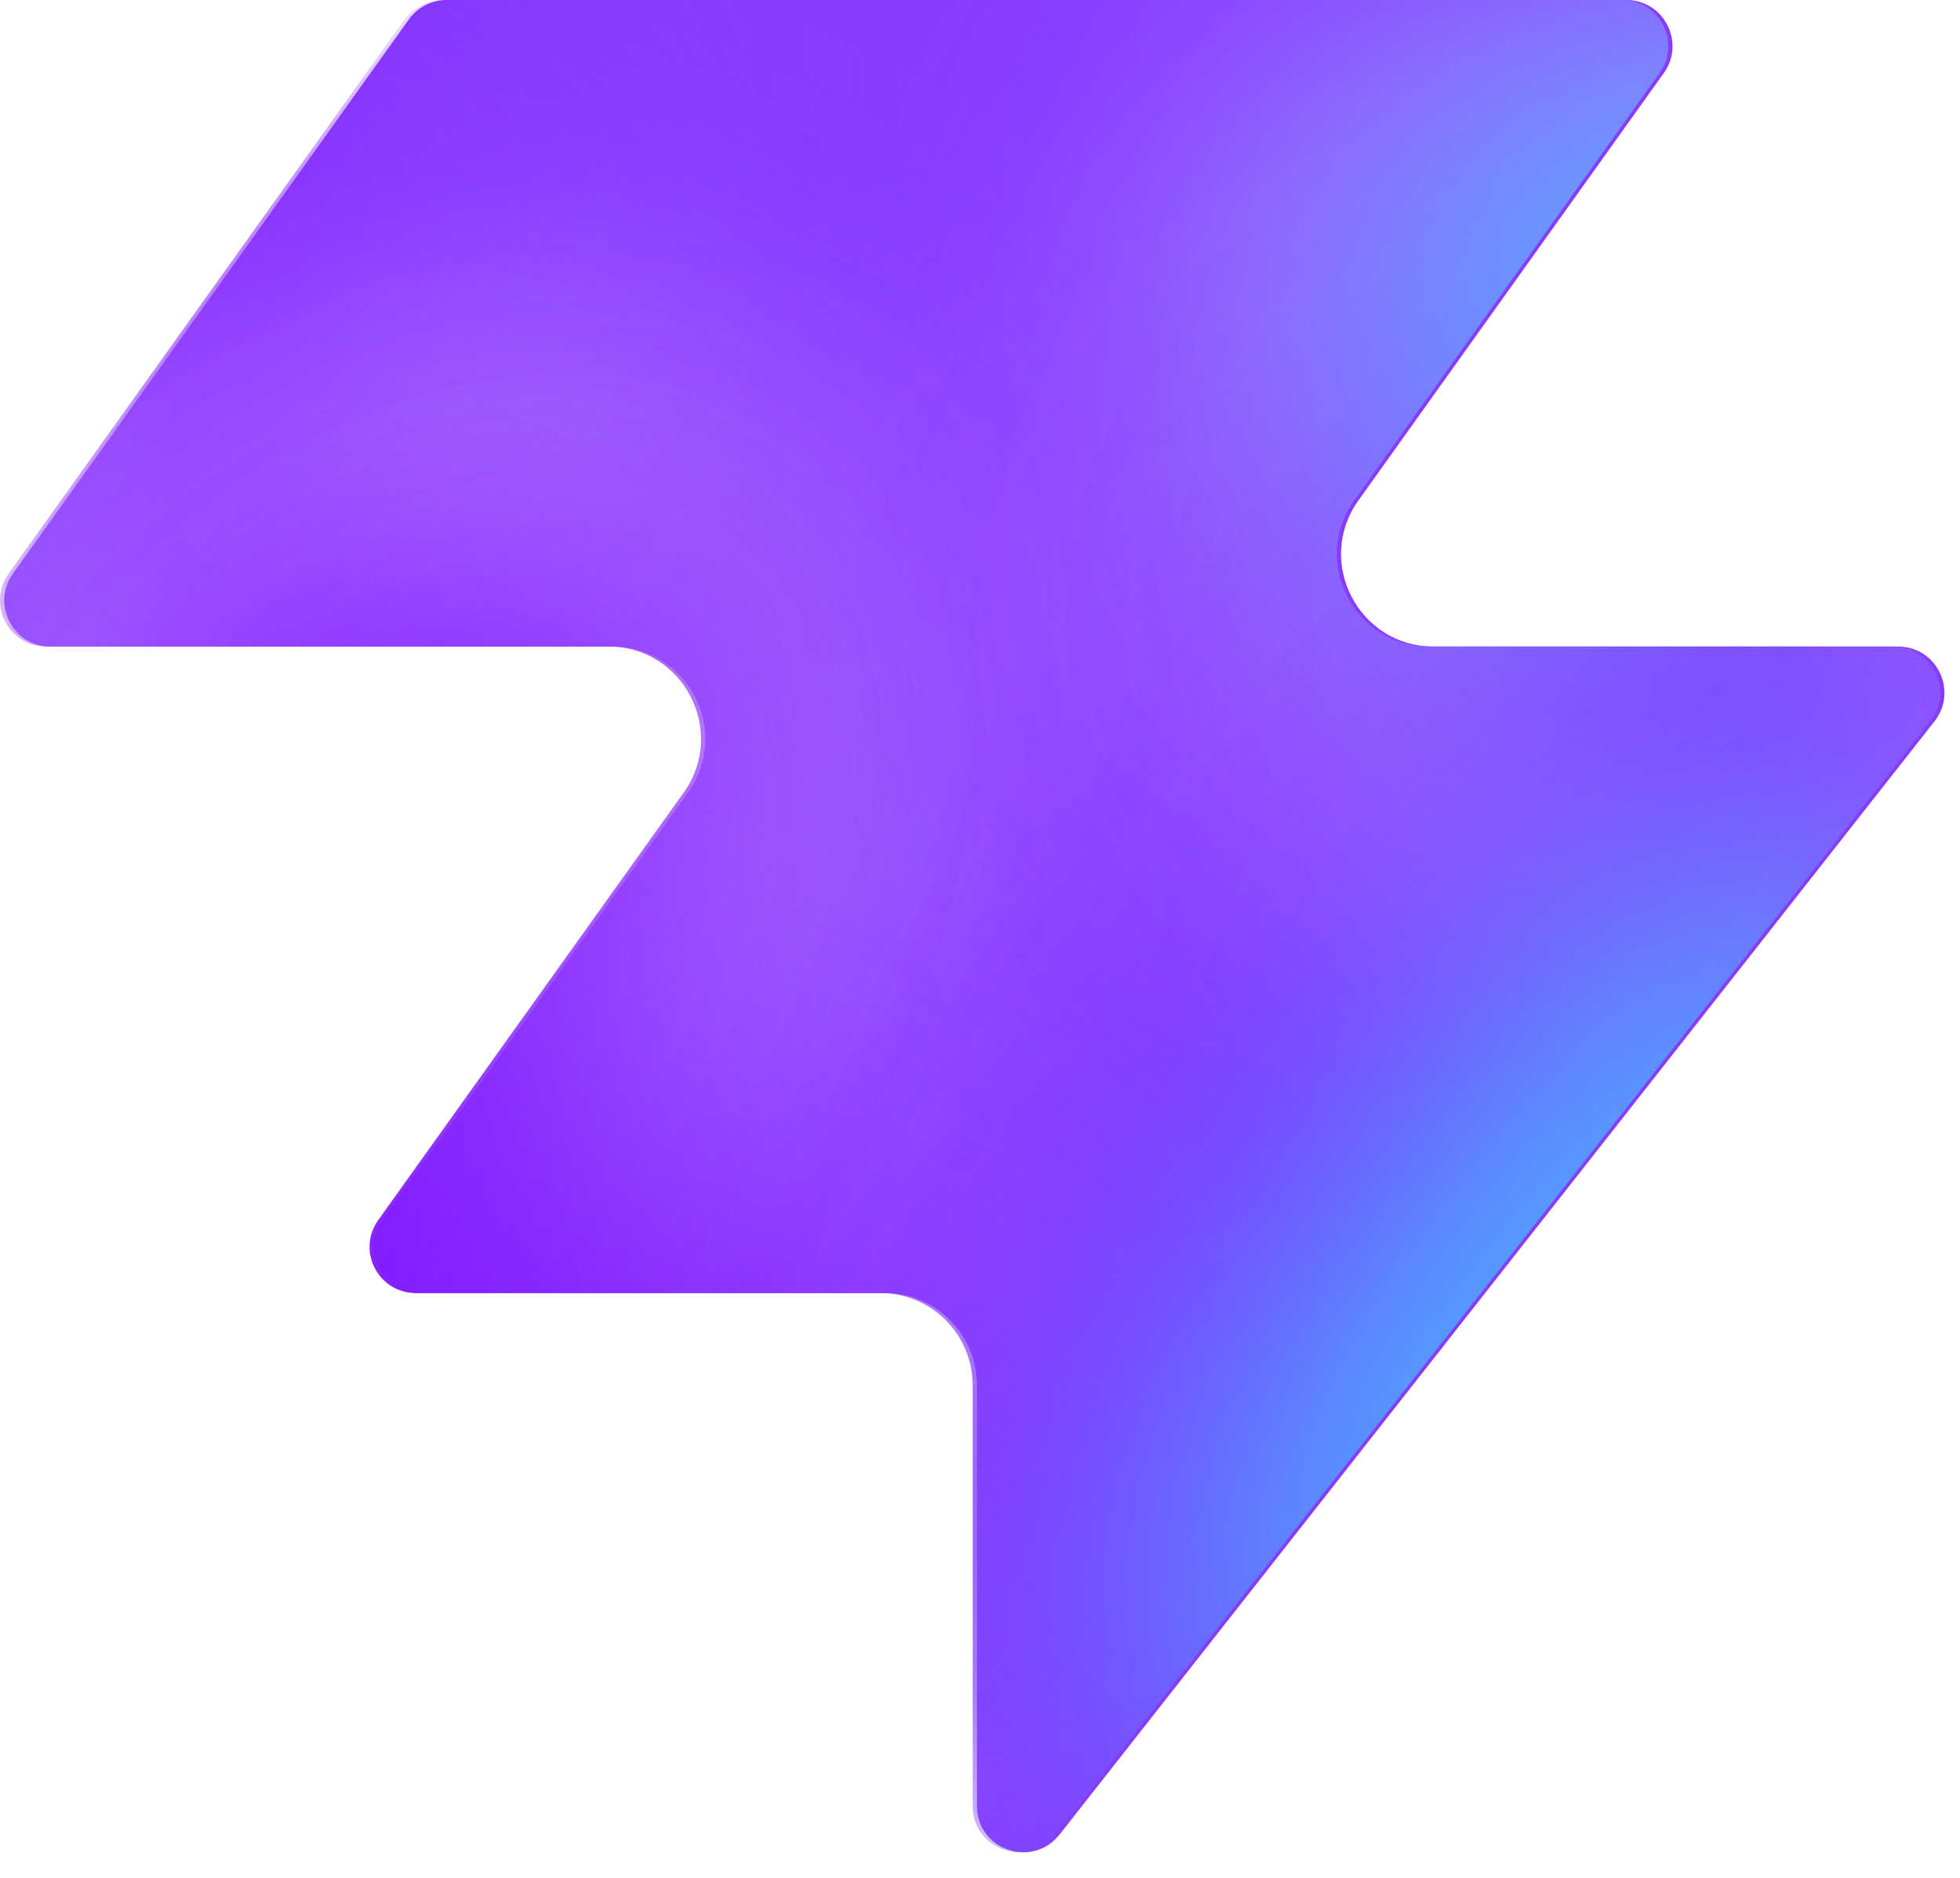
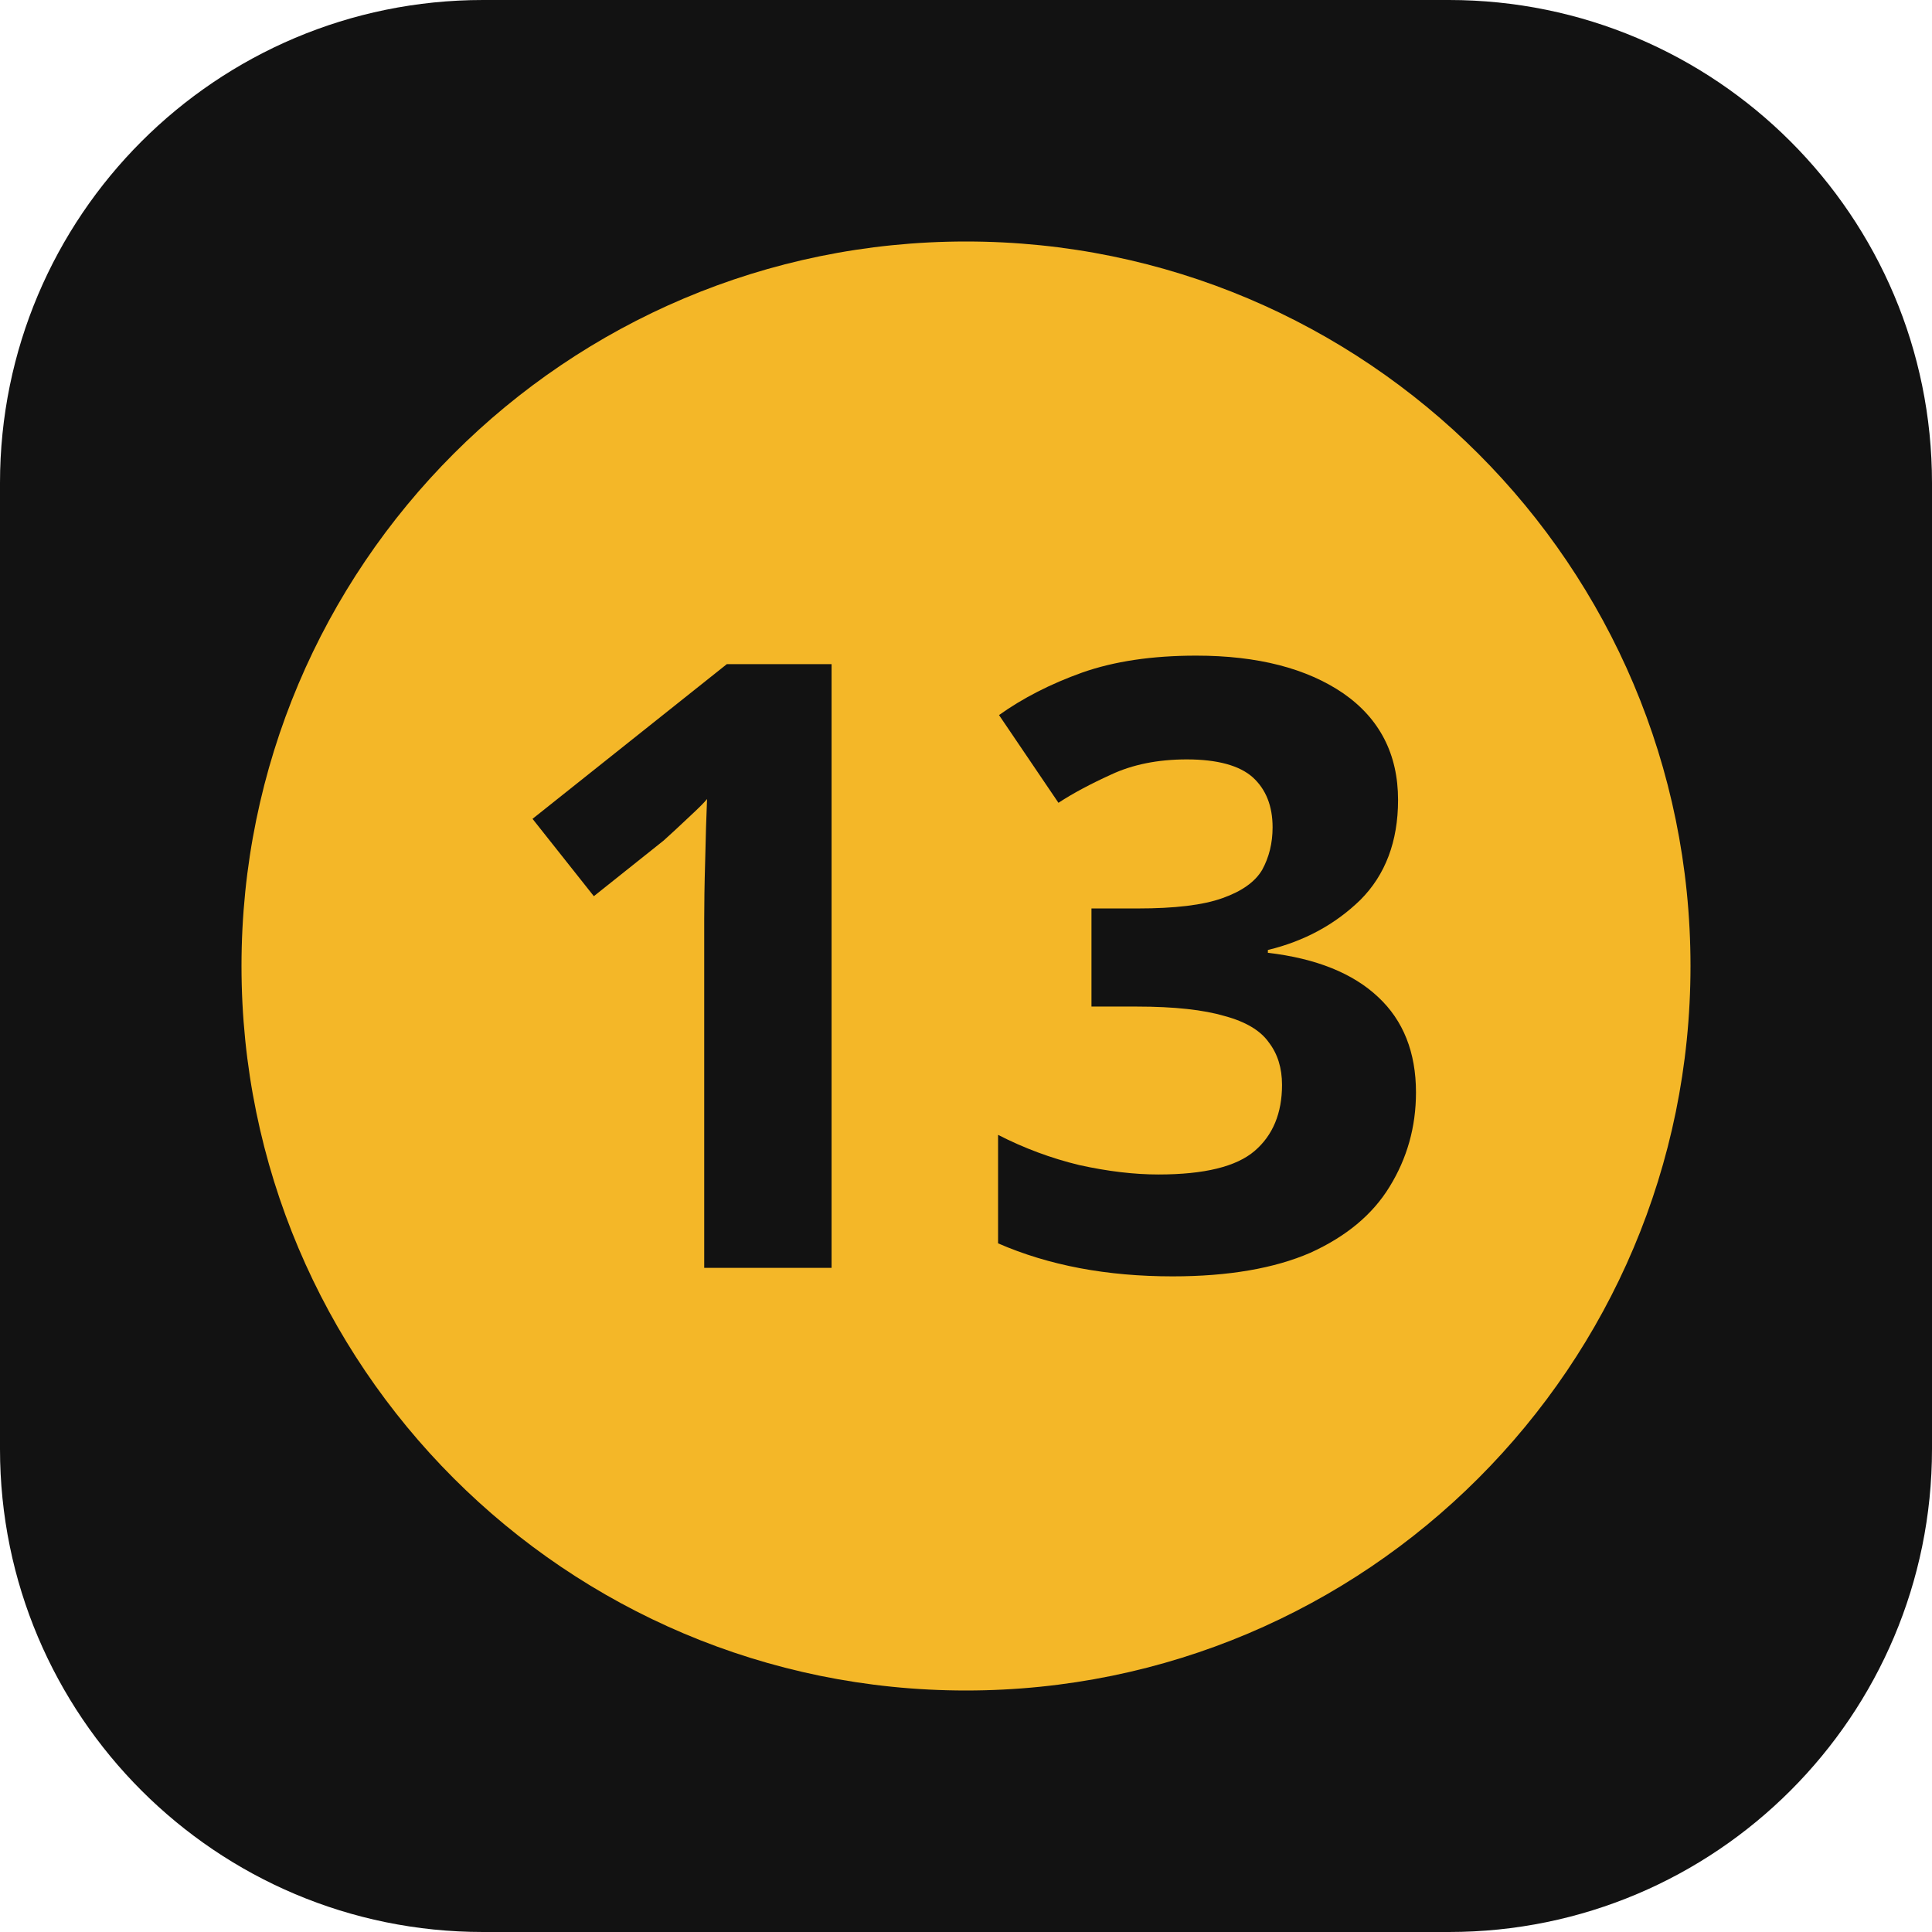
- <svg xmlns="http://www.w3.org/2000/svg" width="48" height="46" fill="none" viewBox="0 0 48 46">
-   <path fill="#863bff" d="M25.946 44.938c-.664.845-2.021.375-2.021-.698V33.937a2.26 2.26 0 0 0-2.262-2.262H10.287c-.92 0-1.456-1.04-.92-1.788l7.48-10.471c1.07-1.497 0-3.578-1.842-3.578H1.237c-.92 0-1.456-1.04-.92-1.788L10.013.474c.214-.297.556-.474.92-.474h28.894c.92 0 1.456 1.04.92 1.788l-7.48 10.471c-1.07 1.498 0 3.579 1.842 3.579h11.377c.943 0 1.473 1.088.89 1.83L25.947 44.94z" style="fill:#863bff;fill:color(display-p3 .525 .23 1);fill-opacity:1" />
-   <mask id="a" width="48" height="46" x="0" y="0" maskUnits="userSpaceOnUse" style="mask-type:alpha">
-     <path fill="#000" d="M25.842 44.938c-.664.844-2.021.375-2.021-.698V33.937a2.26 2.26 0 0 0-2.262-2.262H10.183c-.92 0-1.456-1.04-.92-1.788l7.48-10.471c1.07-1.498 0-3.579-1.842-3.579H1.133c-.92 0-1.456-1.04-.92-1.787L9.91.473c.214-.297.556-.474.92-.474h28.894c.92 0 1.456 1.04.92 1.788l-7.48 10.471c-1.07 1.498 0 3.578 1.842 3.578h11.377c.943 0 1.473 1.088.89 1.832L25.843 44.94z" style="fill:#000;fill-opacity:1" />
-   </mask>
-   <g mask="url(#a)">
-     <g filter="url(#b)">
-       <ellipse cx="5.508" cy="14.704" fill="#ede6ff" rx="5.508" ry="14.704" style="fill:#ede6ff;fill:color(display-p3 .927 .903 1);fill-opacity:1" transform="matrix(.00324 1 1 -.00324 -4.47 31.516)" />
-     </g>
-     <g filter="url(#c)">
-       <ellipse cx="10.399" cy="29.851" fill="#ede6ff" rx="10.399" ry="29.851" style="fill:#ede6ff;fill:color(display-p3 .927 .903 1);fill-opacity:1" transform="matrix(.00324 1 1 -.00324 -39.328 7.883)" />
-     </g>
-     <g filter="url(#d)">
-       <ellipse cx="5.508" cy="30.487" fill="#7e14ff" rx="5.508" ry="30.487" style="fill:#7e14ff;fill:color(display-p3 .492 .077 1);fill-opacity:1" transform="rotate(89.814 -25.913 -14.639)scale(1 -1)" />
-     </g>
-     <g filter="url(#e)">
-       <ellipse cx="5.508" cy="30.599" fill="#7e14ff" rx="5.508" ry="30.599" style="fill:#7e14ff;fill:color(display-p3 .492 .077 1);fill-opacity:1" transform="rotate(89.814 -32.644 -3.334)scale(1 -1)" />
-     </g>
-     <g filter="url(#f)">
-       <ellipse cx="5.508" cy="30.599" fill="#7e14ff" rx="5.508" ry="30.599" style="fill:#7e14ff;fill:color(display-p3 .492 .077 1);fill-opacity:1" transform="matrix(.00324 1 1 -.00324 -34.34 30.47)" />
-     </g>
-     <g filter="url(#g)">
-       <ellipse cx="14.072" cy="22.078" fill="#ede6ff" rx="14.072" ry="22.078" style="fill:#ede6ff;fill:color(display-p3 .927 .903 1);fill-opacity:1" transform="rotate(93.35 24.506 48.493)scale(-1 1)" />
-     </g>
-     <g filter="url(#h)">
-       <ellipse cx="3.47" cy="21.501" fill="#7e14ff" rx="3.47" ry="21.501" style="fill:#7e14ff;fill:color(display-p3 .492 .077 1);fill-opacity:1" transform="rotate(89.009 28.708 47.59)scale(-1 1)" />
-     </g>
-     <g filter="url(#i)">
-       <ellipse cx="3.47" cy="21.501" fill="#7e14ff" rx="3.47" ry="21.501" style="fill:#7e14ff;fill:color(display-p3 .492 .077 1);fill-opacity:1" transform="rotate(89.009 28.708 47.59)scale(-1 1)" />
-     </g>
-     <g filter="url(#j)">
-       <ellipse cx=".387" cy="8.972" fill="#7e14ff" rx="4.407" ry="29.108" style="fill:#7e14ff;fill:color(display-p3 .492 .077 1);fill-opacity:1" transform="rotate(39.51 .387 8.972)" />
-     </g>
-     <g filter="url(#k)">
-       <ellipse cx="47.523" cy="-6.092" fill="#7e14ff" rx="4.407" ry="29.108" style="fill:#7e14ff;fill:color(display-p3 .492 .077 1);fill-opacity:1" transform="rotate(37.892 47.523 -6.092)" />
-     </g>
-     <g filter="url(#l)">
-       <ellipse cx="41.412" cy="6.333" fill="#47bfff" rx="5.971" ry="9.665" style="fill:#47bfff;fill:color(display-p3 .28 .748 1);fill-opacity:1" transform="rotate(37.892 41.412 6.333)" />
-     </g>
-     <g filter="url(#m)">
-       <ellipse cx="-1.879" cy="38.332" fill="#7e14ff" rx="4.407" ry="29.108" style="fill:#7e14ff;fill:color(display-p3 .492 .077 1);fill-opacity:1" transform="rotate(37.892 -1.88 38.332)" />
-     </g>
-     <g filter="url(#n)">
-       <ellipse cx="-1.879" cy="38.332" fill="#7e14ff" rx="4.407" ry="29.108" style="fill:#7e14ff;fill:color(display-p3 .492 .077 1);fill-opacity:1" transform="rotate(37.892 -1.88 38.332)" />
-     </g>
-     <g filter="url(#o)">
-       <ellipse cx="35.651" cy="29.907" fill="#7e14ff" rx="4.407" ry="29.108" style="fill:#7e14ff;fill:color(display-p3 .492 .077 1);fill-opacity:1" transform="rotate(37.892 35.651 29.907)" />
-     </g>
-     <g filter="url(#p)">
-       <ellipse cx="38.418" cy="32.4" fill="#47bfff" rx="5.971" ry="15.297" style="fill:#47bfff;fill:color(display-p3 .28 .748 1);fill-opacity:1" transform="rotate(37.892 38.418 32.4)" />
-     </g>
-   </g>
-   <defs>
-     <filter id="b" width="60.045" height="41.654" x="-19.77" y="16.149" color-interpolation-filters="sRGB" filterUnits="userSpaceOnUse">
-       <feFlood flood-opacity="0" result="BackgroundImageFix" />
-       <feBlend in="SourceGraphic" in2="BackgroundImageFix" result="shape" />
-       <feGaussianBlur result="effect1_foregroundBlur_2002_17158" stdDeviation="7.659" />
-     </filter>
-     <filter id="c" width="90.34" height="51.437" x="-54.613" y="-7.533" color-interpolation-filters="sRGB" filterUnits="userSpaceOnUse">
-       <feFlood flood-opacity="0" result="BackgroundImageFix" />
-       <feBlend in="SourceGraphic" in2="BackgroundImageFix" result="shape" />
-       <feGaussianBlur result="effect1_foregroundBlur_2002_17158" stdDeviation="7.659" />
-     </filter>
-     <filter id="d" width="79.355" height="29.4" x="-49.64" y="2.03" color-interpolation-filters="sRGB" filterUnits="userSpaceOnUse">
-       <feFlood flood-opacity="0" result="BackgroundImageFix" />
-       <feBlend in="SourceGraphic" in2="BackgroundImageFix" result="shape" />
-       <feGaussianBlur result="effect1_foregroundBlur_2002_17158" stdDeviation="4.596" />
-     </filter>
-     <filter id="e" width="79.579" height="29.4" x="-45.045" y="20.029" color-interpolation-filters="sRGB" filterUnits="userSpaceOnUse">
-       <feFlood flood-opacity="0" result="BackgroundImageFix" />
-       <feBlend in="SourceGraphic" in2="BackgroundImageFix" result="shape" />
-       <feGaussianBlur result="effect1_foregroundBlur_2002_17158" stdDeviation="4.596" />
-     </filter>
-     <filter id="f" width="79.579" height="29.4" x="-43.513" y="21.178" color-interpolation-filters="sRGB" filterUnits="userSpaceOnUse">
-       <feFlood flood-opacity="0" result="BackgroundImageFix" />
-       <feBlend in="SourceGraphic" in2="BackgroundImageFix" result="shape" />
-       <feGaussianBlur result="effect1_foregroundBlur_2002_17158" stdDeviation="4.596" />
-     </filter>
-     <filter id="g" width="74.749" height="58.852" x="15.756" y="-17.901" color-interpolation-filters="sRGB" filterUnits="userSpaceOnUse">
-       <feFlood flood-opacity="0" result="BackgroundImageFix" />
-       <feBlend in="SourceGraphic" in2="BackgroundImageFix" result="shape" />
-       <feGaussianBlur result="effect1_foregroundBlur_2002_17158" stdDeviation="7.659" />
-     </filter>
-     <filter id="h" width="61.377" height="25.362" x="23.548" y="2.284" color-interpolation-filters="sRGB" filterUnits="userSpaceOnUse">
-       <feFlood flood-opacity="0" result="BackgroundImageFix" />
-       <feBlend in="SourceGraphic" in2="BackgroundImageFix" result="shape" />
-       <feGaussianBlur result="effect1_foregroundBlur_2002_17158" stdDeviation="4.596" />
-     </filter>
-     <filter id="i" width="61.377" height="25.362" x="23.548" y="2.284" color-interpolation-filters="sRGB" filterUnits="userSpaceOnUse">
-       <feFlood flood-opacity="0" result="BackgroundImageFix" />
-       <feBlend in="SourceGraphic" in2="BackgroundImageFix" result="shape" />
-       <feGaussianBlur result="effect1_foregroundBlur_2002_17158" stdDeviation="4.596" />
-     </filter>
-     <filter id="j" width="56.045" height="63.649" x="-27.636" y="-22.853" color-interpolation-filters="sRGB" filterUnits="userSpaceOnUse">
-       <feFlood flood-opacity="0" result="BackgroundImageFix" />
-       <feBlend in="SourceGraphic" in2="BackgroundImageFix" result="shape" />
-       <feGaussianBlur result="effect1_foregroundBlur_2002_17158" stdDeviation="4.596" />
-     </filter>
-     <filter id="k" width="54.814" height="64.646" x="20.116" y="-38.415" color-interpolation-filters="sRGB" filterUnits="userSpaceOnUse">
-       <feFlood flood-opacity="0" result="BackgroundImageFix" />
-       <feBlend in="SourceGraphic" in2="BackgroundImageFix" result="shape" />
-       <feGaussianBlur result="effect1_foregroundBlur_2002_17158" stdDeviation="4.596" />
-     </filter>
-     <filter id="l" width="33.541" height="35.313" x="24.641" y="-11.323" color-interpolation-filters="sRGB" filterUnits="userSpaceOnUse">
-       <feFlood flood-opacity="0" result="BackgroundImageFix" />
-       <feBlend in="SourceGraphic" in2="BackgroundImageFix" result="shape" />
-       <feGaussianBlur result="effect1_foregroundBlur_2002_17158" stdDeviation="4.596" />
-     </filter>
-     <filter id="m" width="54.814" height="64.646" x="-29.286" y="6.009" color-interpolation-filters="sRGB" filterUnits="userSpaceOnUse">
-       <feFlood flood-opacity="0" result="BackgroundImageFix" />
-       <feBlend in="SourceGraphic" in2="BackgroundImageFix" result="shape" />
-       <feGaussianBlur result="effect1_foregroundBlur_2002_17158" stdDeviation="4.596" />
-     </filter>
-     <filter id="n" width="54.814" height="64.646" x="-29.286" y="6.009" color-interpolation-filters="sRGB" filterUnits="userSpaceOnUse">
-       <feFlood flood-opacity="0" result="BackgroundImageFix" />
-       <feBlend in="SourceGraphic" in2="BackgroundImageFix" result="shape" />
-       <feGaussianBlur result="effect1_foregroundBlur_2002_17158" stdDeviation="4.596" />
-     </filter>
-     <filter id="o" width="54.814" height="64.646" x="8.244" y="-2.416" color-interpolation-filters="sRGB" filterUnits="userSpaceOnUse">
-       <feFlood flood-opacity="0" result="BackgroundImageFix" />
-       <feBlend in="SourceGraphic" in2="BackgroundImageFix" result="shape" />
-       <feGaussianBlur result="effect1_foregroundBlur_2002_17158" stdDeviation="4.596" />
-     </filter>
-     <filter id="p" width="39.409" height="43.623" x="18.713" y="10.588" color-interpolation-filters="sRGB" filterUnits="userSpaceOnUse">
-       <feFlood flood-opacity="0" result="BackgroundImageFix" />
-       <feBlend in="SourceGraphic" in2="BackgroundImageFix" result="shape" />
-       <feGaussianBlur result="effect1_foregroundBlur_2002_17158" stdDeviation="4.596" />
-     </filter>
-   </defs>
+ <svg xmlns="http://www.w3.org/2000/svg" viewBox="0 0 32 32" fill="none">
+   <rect width="32" height="32" rx="8" fill="#121212" />
+   <circle cx="16" cy="16" r="12" fill="#F4B728" />
+   <text x="16" y="21" font-family="'Outfit', sans-serif" font-weight="900" font-size="14" fill="#121212" text-anchor="middle">13</text>
</svg>
